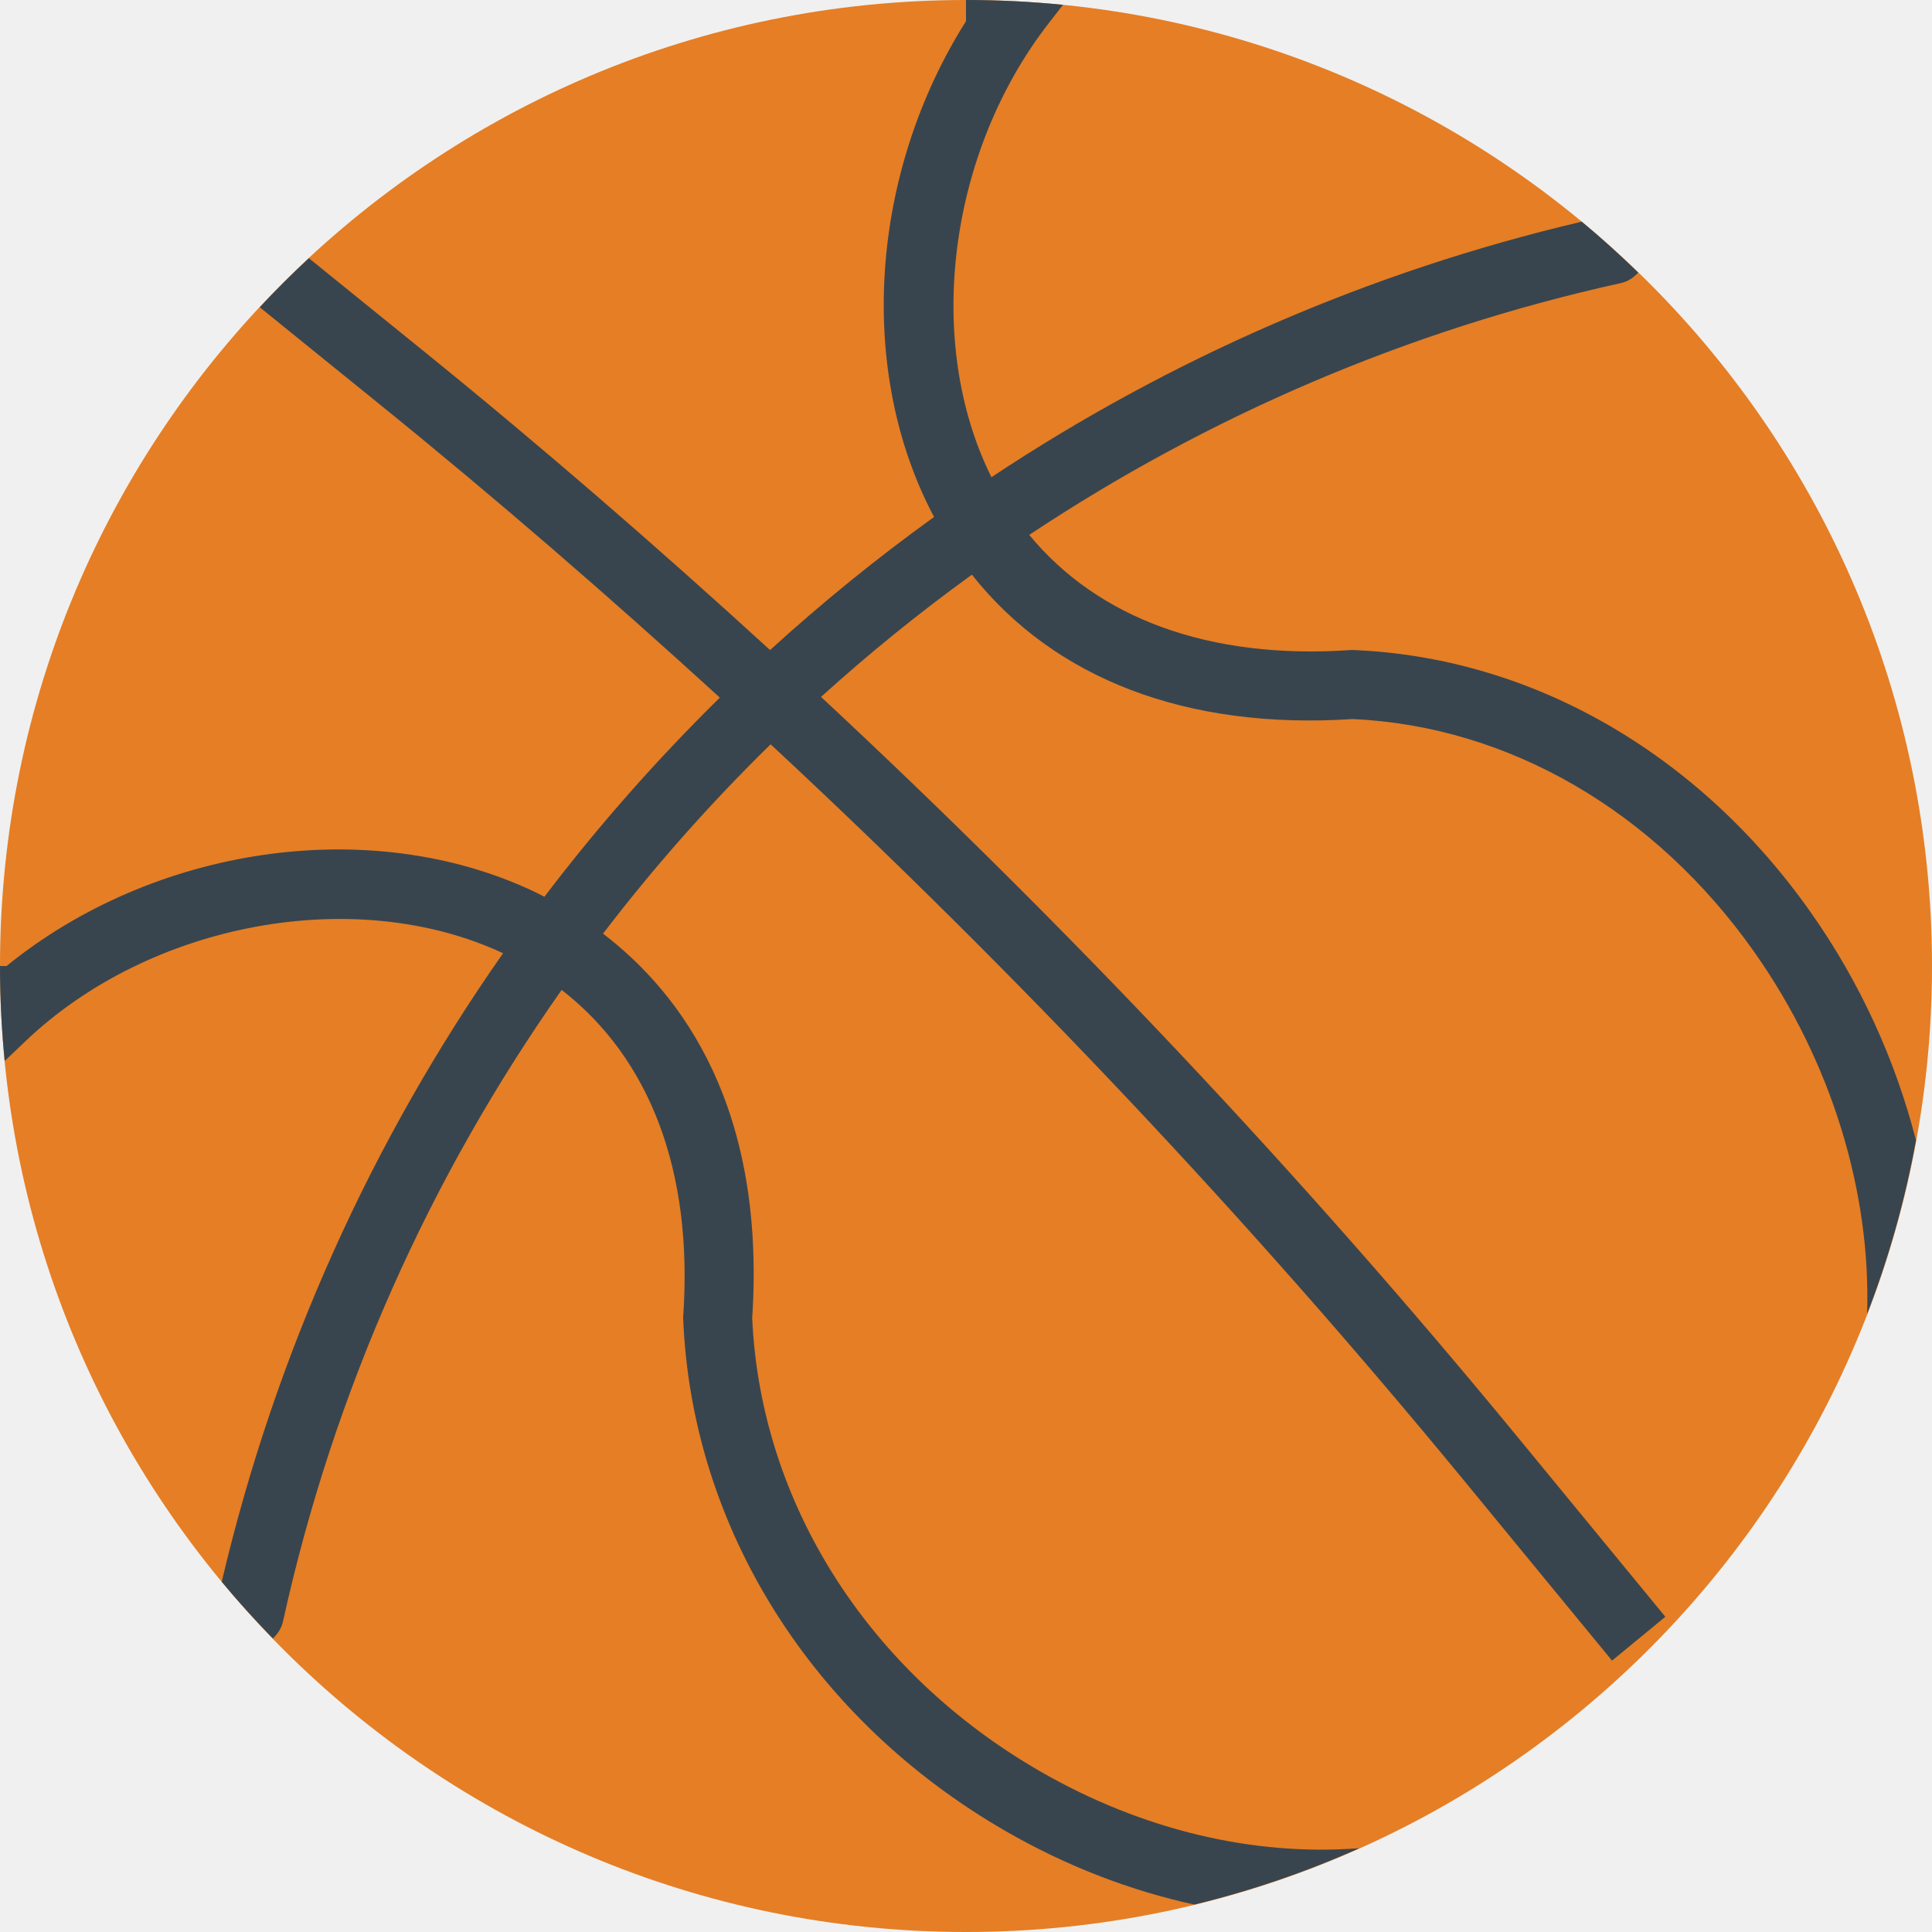
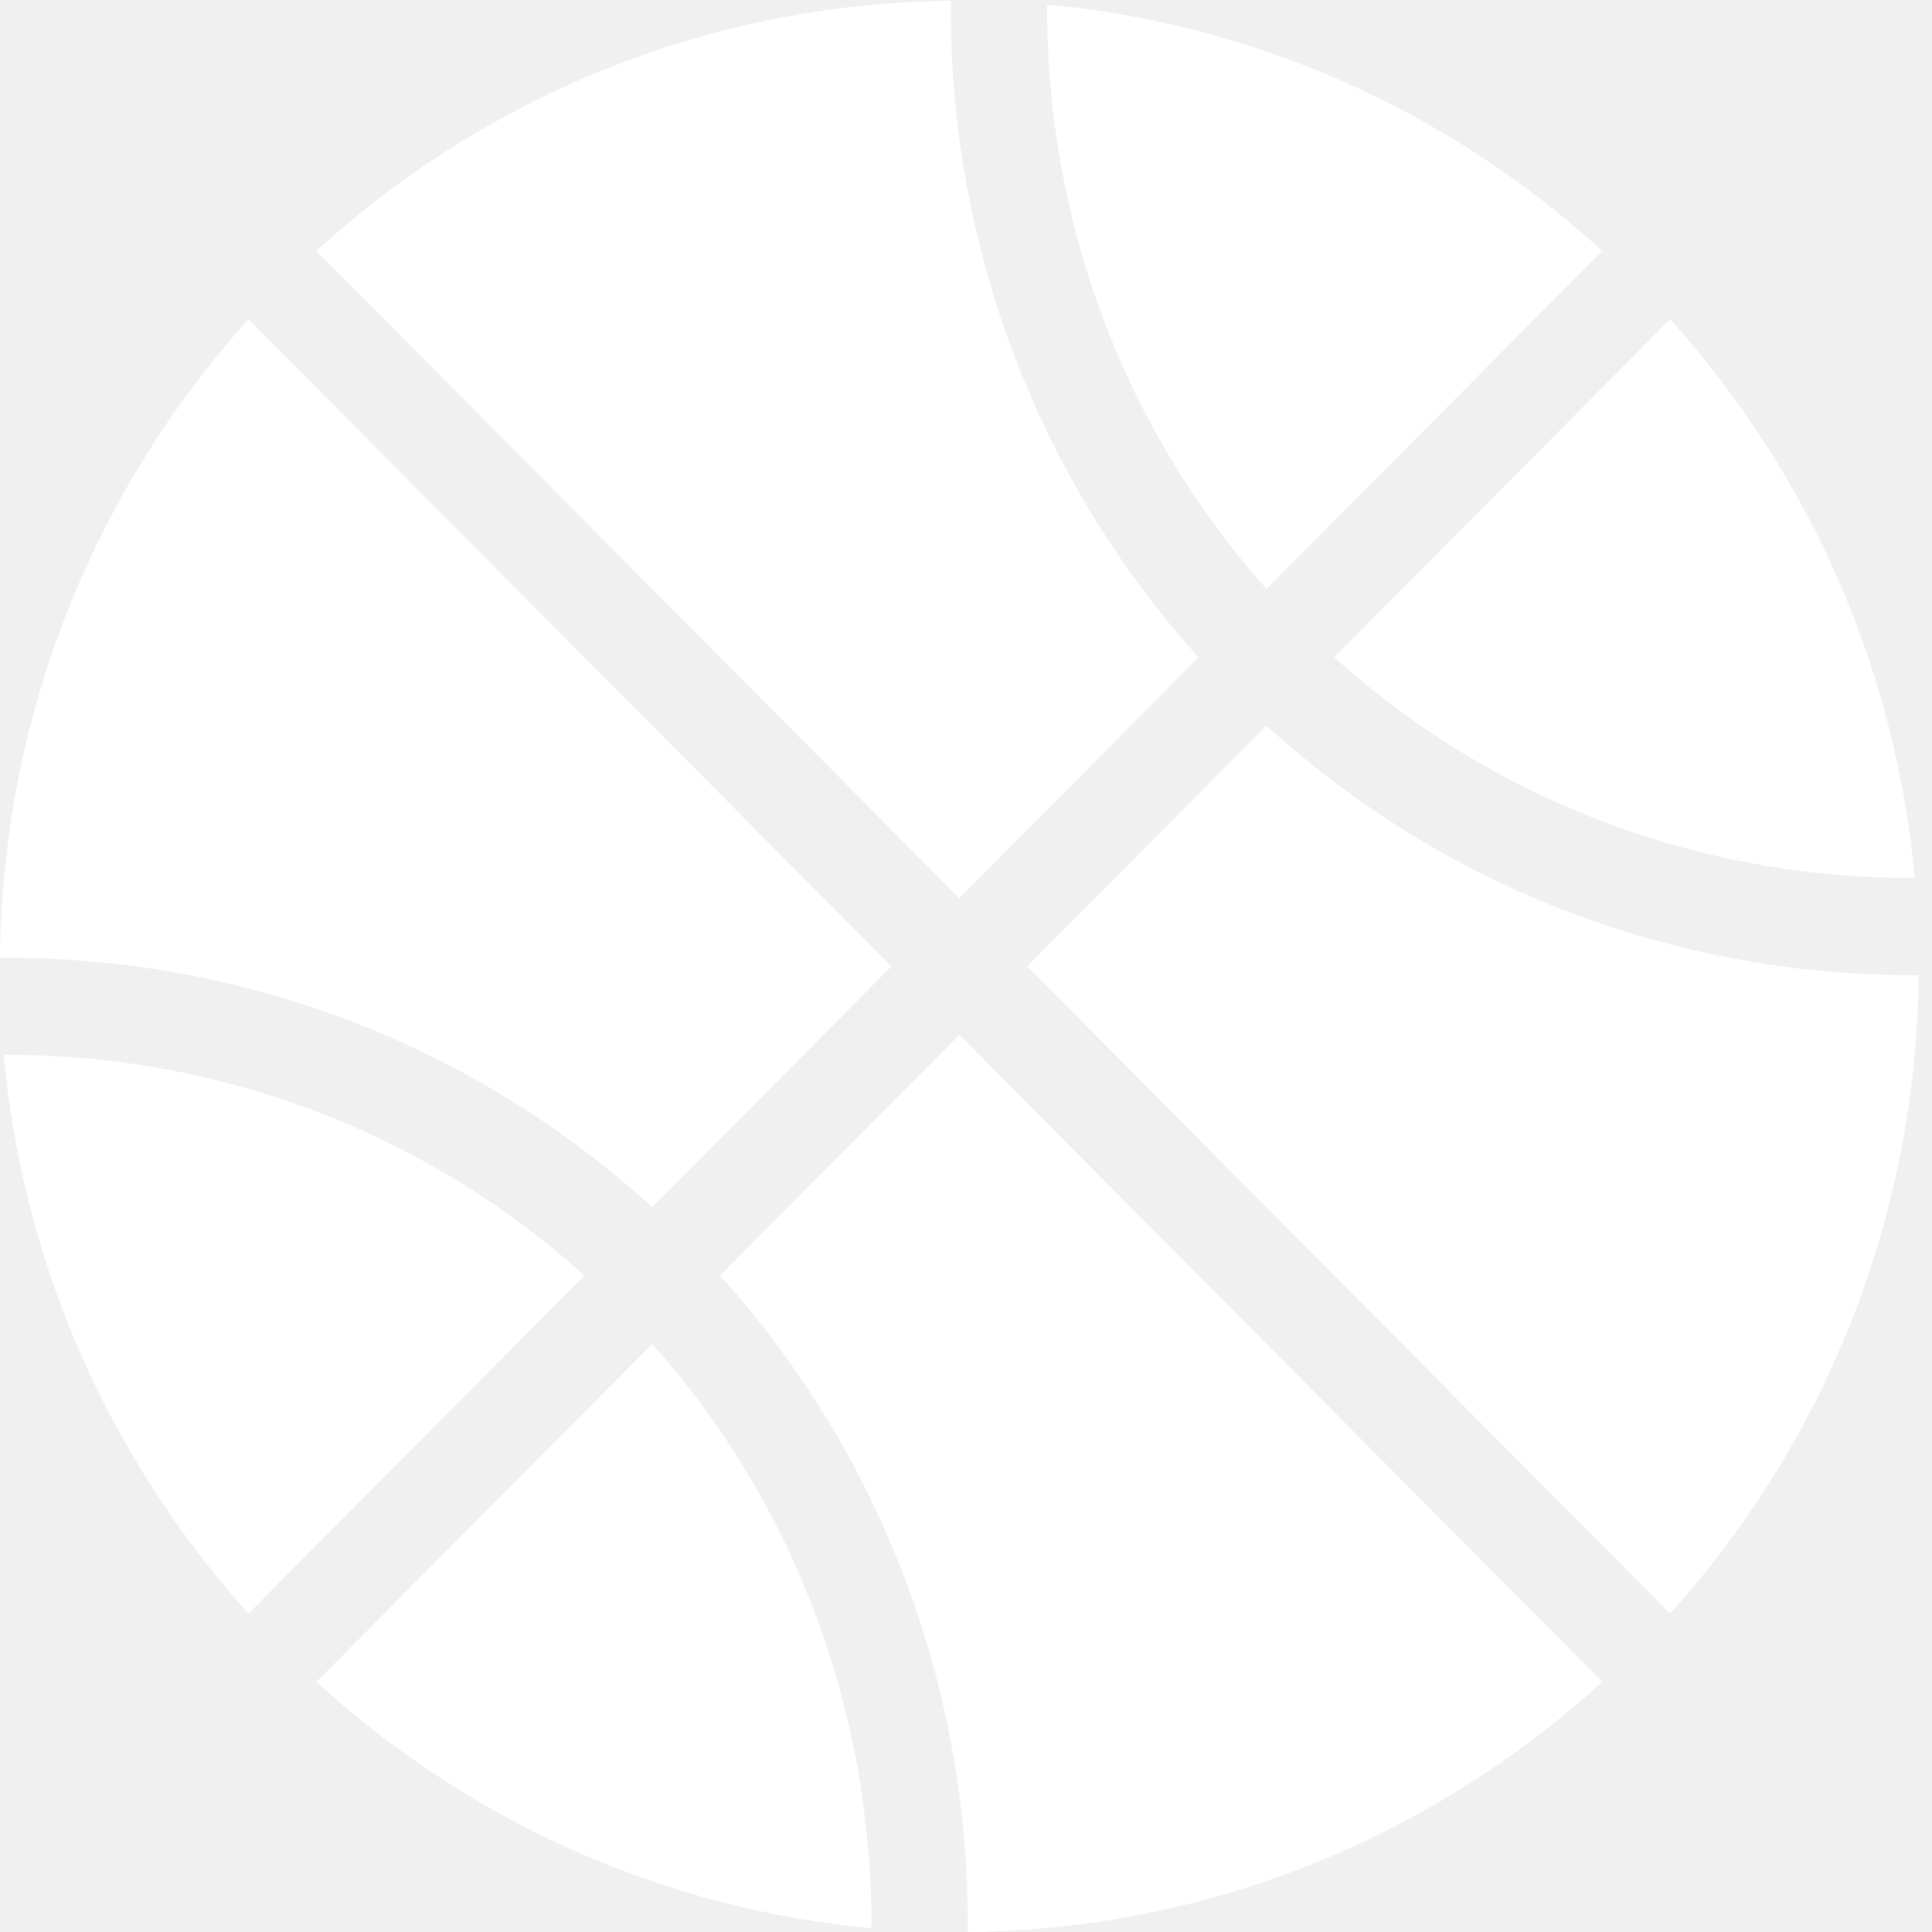
- <svg xmlns="http://www.w3.org/2000/svg" version="1.1" id="Capa_1" x="0px" y="0px" viewBox="0 0 56 56" style="enable-background:new 0 0 56 56;" xml:space="preserve">
-   <circle style="fill:#E57E25;" cx="28" cy="28" r="28" />
-   <path style="fill:#38454F;" d="M0.729,30.188c3.621-3.458,9.574-4.556,13.853-2.558c-3.798,5.417-6.596,11.581-8.155,18.219  c0.471,0.569,0.968,1.114,1.482,1.643c0.141-0.133,0.252-0.3,0.296-0.503c1.471-6.684,4.259-12.877,8.075-18.296  c2.555,1.983,3.809,5.247,3.525,9.435l-0.004,0.054l0.002,0.055c0.251,6.063,3.746,11.611,9.348,14.839  c1.762,1.016,3.608,1.723,5.466,2.129c1.658-0.402,3.256-0.952,4.784-1.634c-3.049,0.236-6.277-0.514-9.252-2.228  c-4.989-2.875-8.105-7.782-8.346-13.136c0.395-6.064-2.008-9.374-4.324-11.145c1.487-1.945,3.112-3.778,4.858-5.488  c7.154,6.653,13.881,13.779,20.076,21.313l4.313,5.247l1.545-1.271l-4.313-5.247c-6.223-7.568-12.977-14.728-20.16-21.416  c1.39-1.259,2.85-2.442,4.373-3.543c2.39,3.021,6.233,4.501,11.036,4.185c4.519,0.205,8.76,2.665,11.643,6.754  c2.242,3.18,3.383,6.962,3.269,10.49c0.623-1.611,1.099-3.294,1.417-5.033c-0.592-2.311-1.617-4.575-3.051-6.609  c-3.255-4.617-8.084-7.388-13.248-7.602l-0.055-0.002l-0.054,0.004c-4.07,0.274-7.294-0.911-9.295-3.34  c5.142-3.417,10.935-5.93,17.155-7.3c0.203-0.045,0.365-0.161,0.498-0.302c-0.528-0.512-1.072-1.008-1.639-1.477  c-6.19,1.454-11.965,3.99-17.109,7.407c-1.946-3.908-1.265-9.4,1.667-13.169l0.407-0.523C29.888,0.048,28.95,0,28,0v0.614  c-2.774,4.391-3.187,10.109-0.926,14.371c-1.659,1.195-3.245,2.483-4.753,3.857c-3.269-2.989-6.615-5.891-10.053-8.674L8.953,7.484  C8.461,7.941,7.987,8.415,7.529,8.906l3.481,2.818c3.369,2.727,6.649,5.569,9.855,8.497c-1.829,1.798-3.531,3.726-5.085,5.772  c-0.114-0.058-0.23-0.118-0.339-0.169C10.698,23.603,4.46,24.534,0.19,28H0c0,0.93,0.048,1.848,0.136,2.754L0.729,30.188z" />
-   <g>
- </g>
-   <g>
- </g>
-   <g>
- </g>
-   <g>
- </g>
-   <g>
- </g>
-   <g>
- </g>
-   <g>
- </g>
-   <g>
- </g>
-   <g>
- </g>
-   <g>
- </g>
-   <g>
- </g>
-   <g>
- </g>
-   <g>
- </g>
-   <g>
- </g>
-   <g>
- </g>
+ <svg xmlns="http://www.w3.org/2000/svg" width="15px" height="15px" viewBox="0 0 15 15" version="1.1">
+   <defs />
+   <g id="icon_basketball" stroke="none" stroke-width="1" fill="none" fill-rule="evenodd">
+     <rect id="Bound" x="0" y="0" width="15" height="15" />
+     <g fill="#FFFFFF">
+       <path d="M4.537,9.903 C3.258,8.751 1.642,8.182 0.029,8.19 C0.172,9.758 0.81,11.284 1.929,12.528 L4.537,9.903 Z" id="Fill-1" />
+       <path d="M7.448,6.973 L9.305,5.104 C8.007,3.659 7.367,1.831 7.382,0.007 C5.614,0.022 3.855,0.673 2.456,1.948 L7.448,6.973 Z" id="Fill-3" />
+       <path d="M6.921,7.503 L1.929,2.479 C0.663,3.886 0.016,5.657 0,7.437 C1.812,7.422 3.629,8.065 5.064,9.373 L6.921,7.503 Z" id="Fill-5" />
+       <path d="M12.44,1.948 C11.204,0.821 9.688,0.179 8.13,0.036 C8.122,1.659 8.687,3.285 9.833,4.573 L12.44,1.948 Z" id="Fill-7" />
+       <path d="M10.359,5.103 C11.638,6.256 13.254,6.824 14.866,6.816 C14.724,5.249 14.086,3.723 12.967,2.479 L10.359,5.103 Z" id="Fill-9" />
+       <path d="M2.456,13.058 C3.692,14.185 5.209,14.827 6.766,14.97 C6.773,13.347 6.209,11.721 5.064,10.434 L2.456,13.058 Z" id="Fill-11" />
+       <path d="M9.832,5.634 L7.975,7.503 L12.967,12.528 C14.234,11.12 14.881,9.35 14.896,7.57 C13.084,7.584 11.267,6.941 9.832,5.634" id="Fill-13" />
+       <path d="M7.448,8.034 L5.591,9.903 C6.89,11.347 7.529,13.176 7.514,15 C9.282,14.984 11.041,14.333 12.44,13.058 L7.448,8.034 Z" id="Fill-16" />
+     </g>
+   </g>
</svg>
